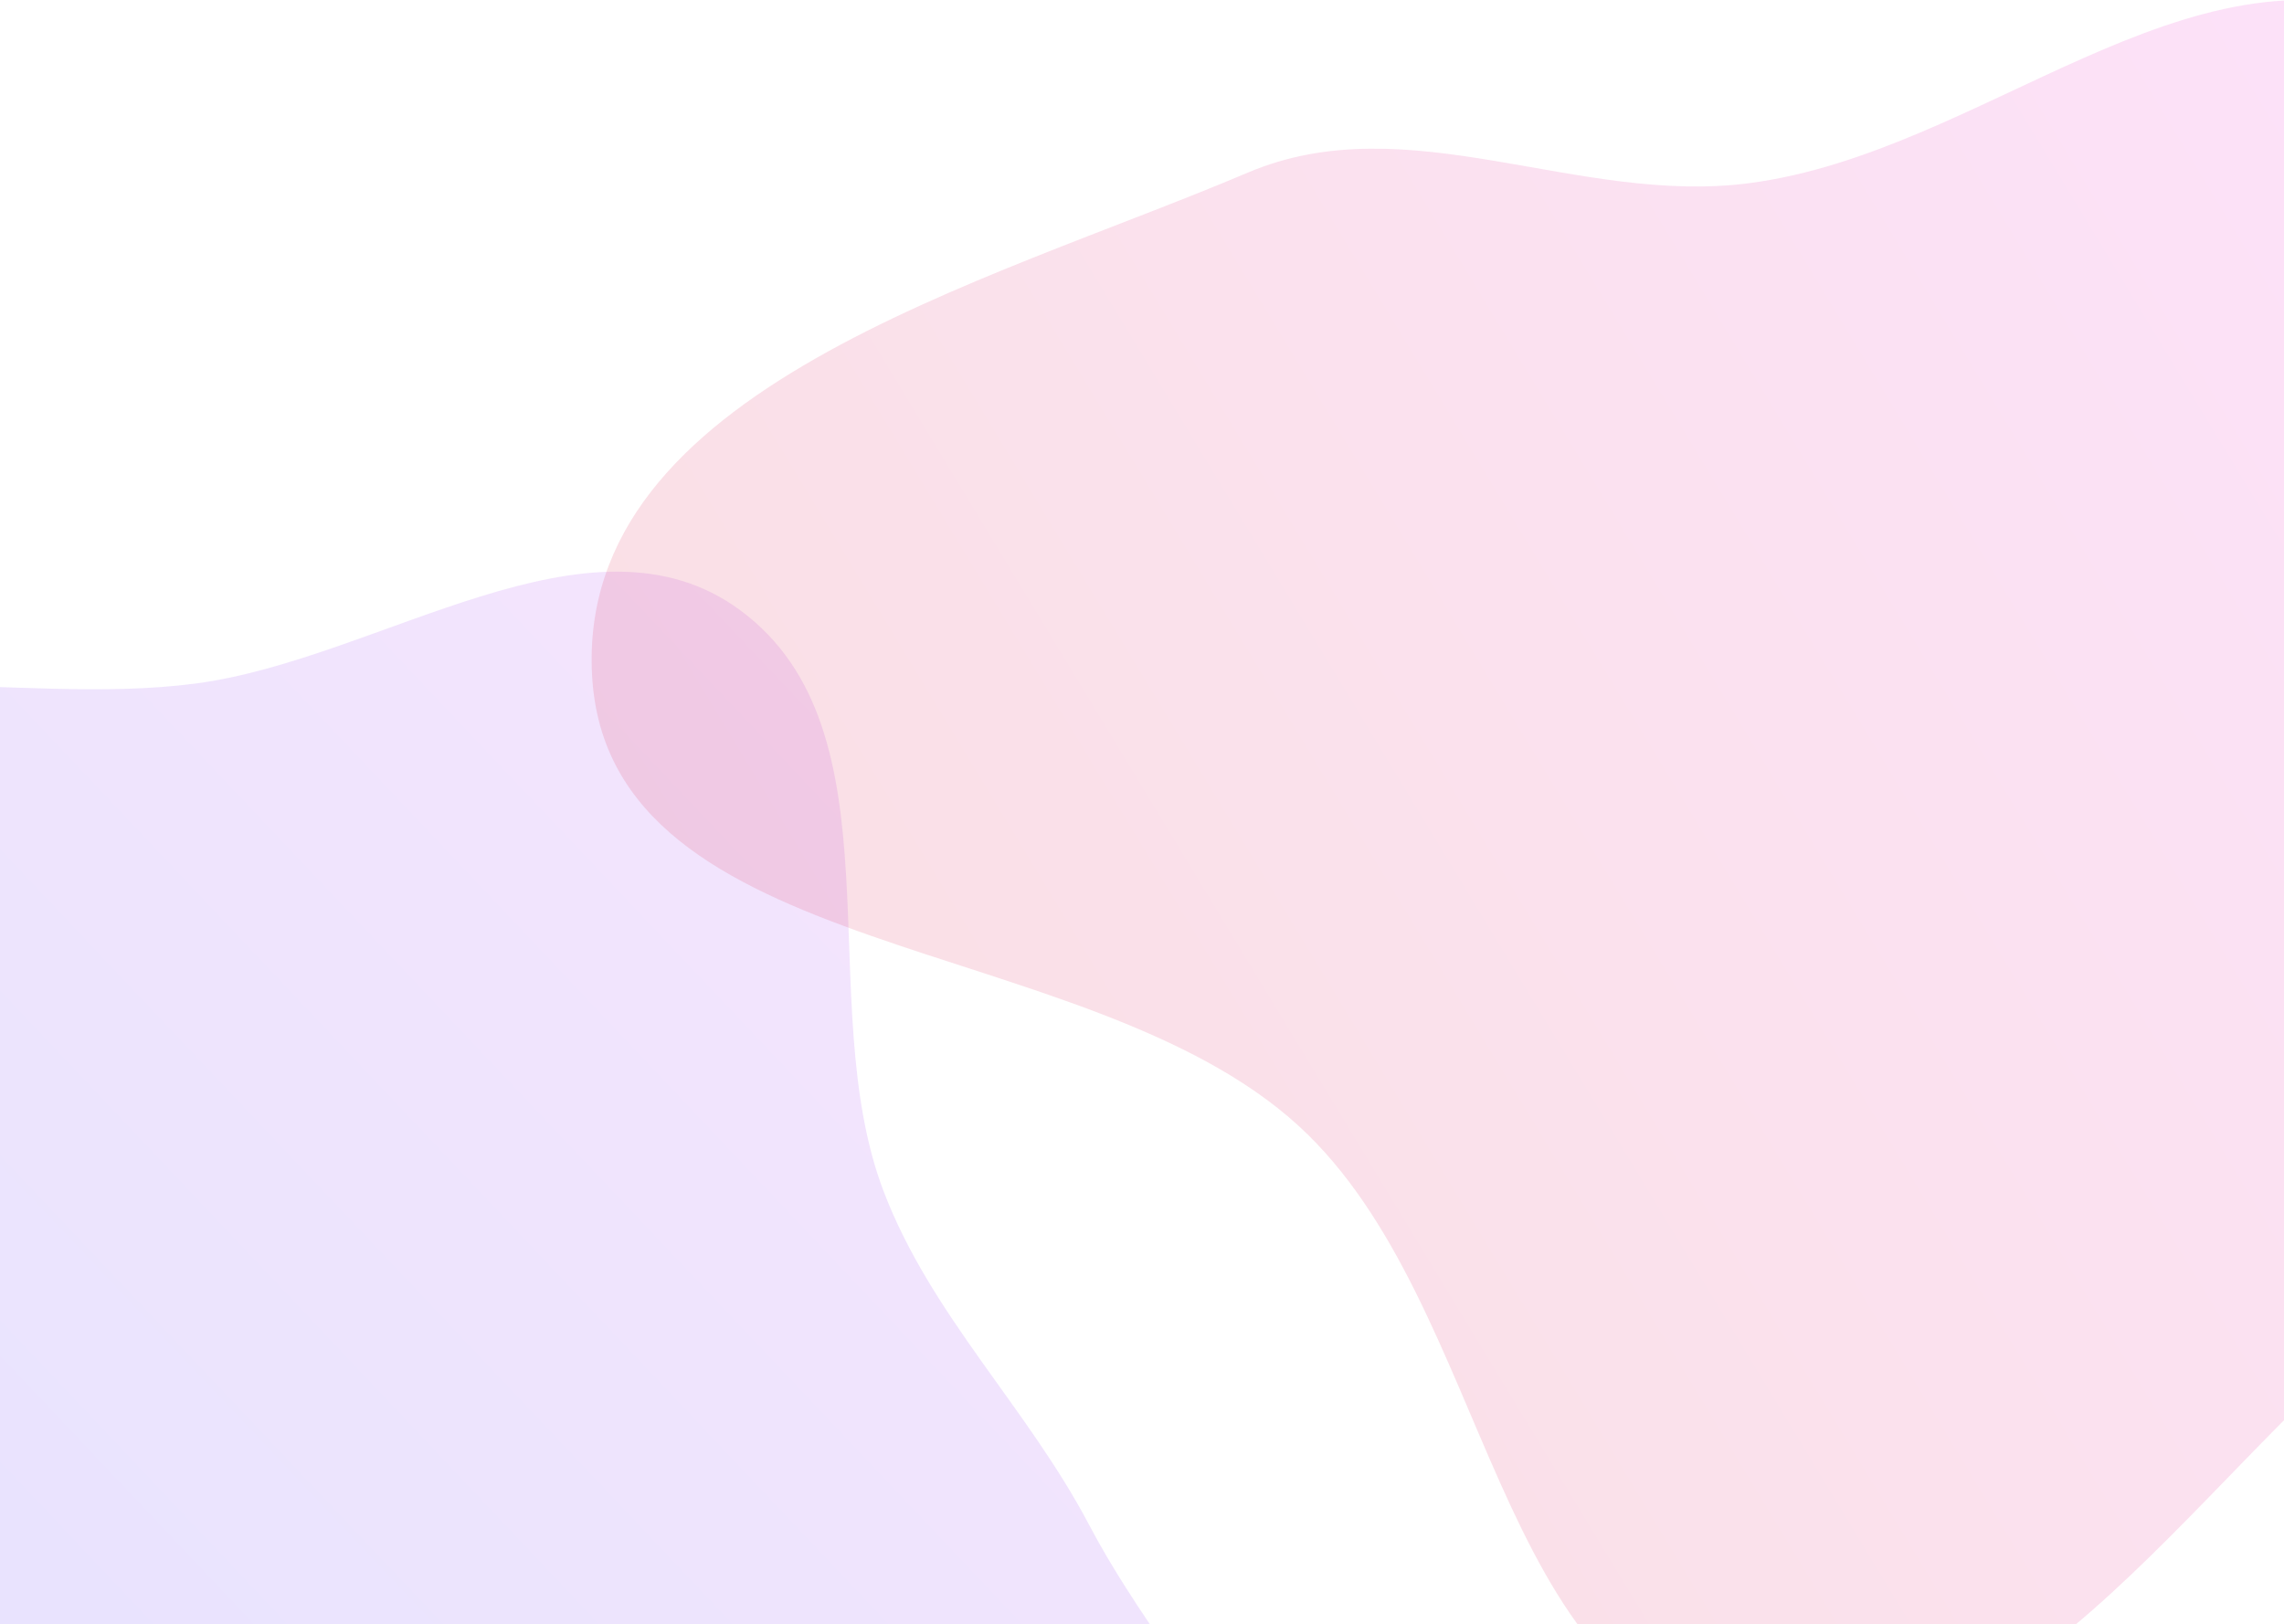
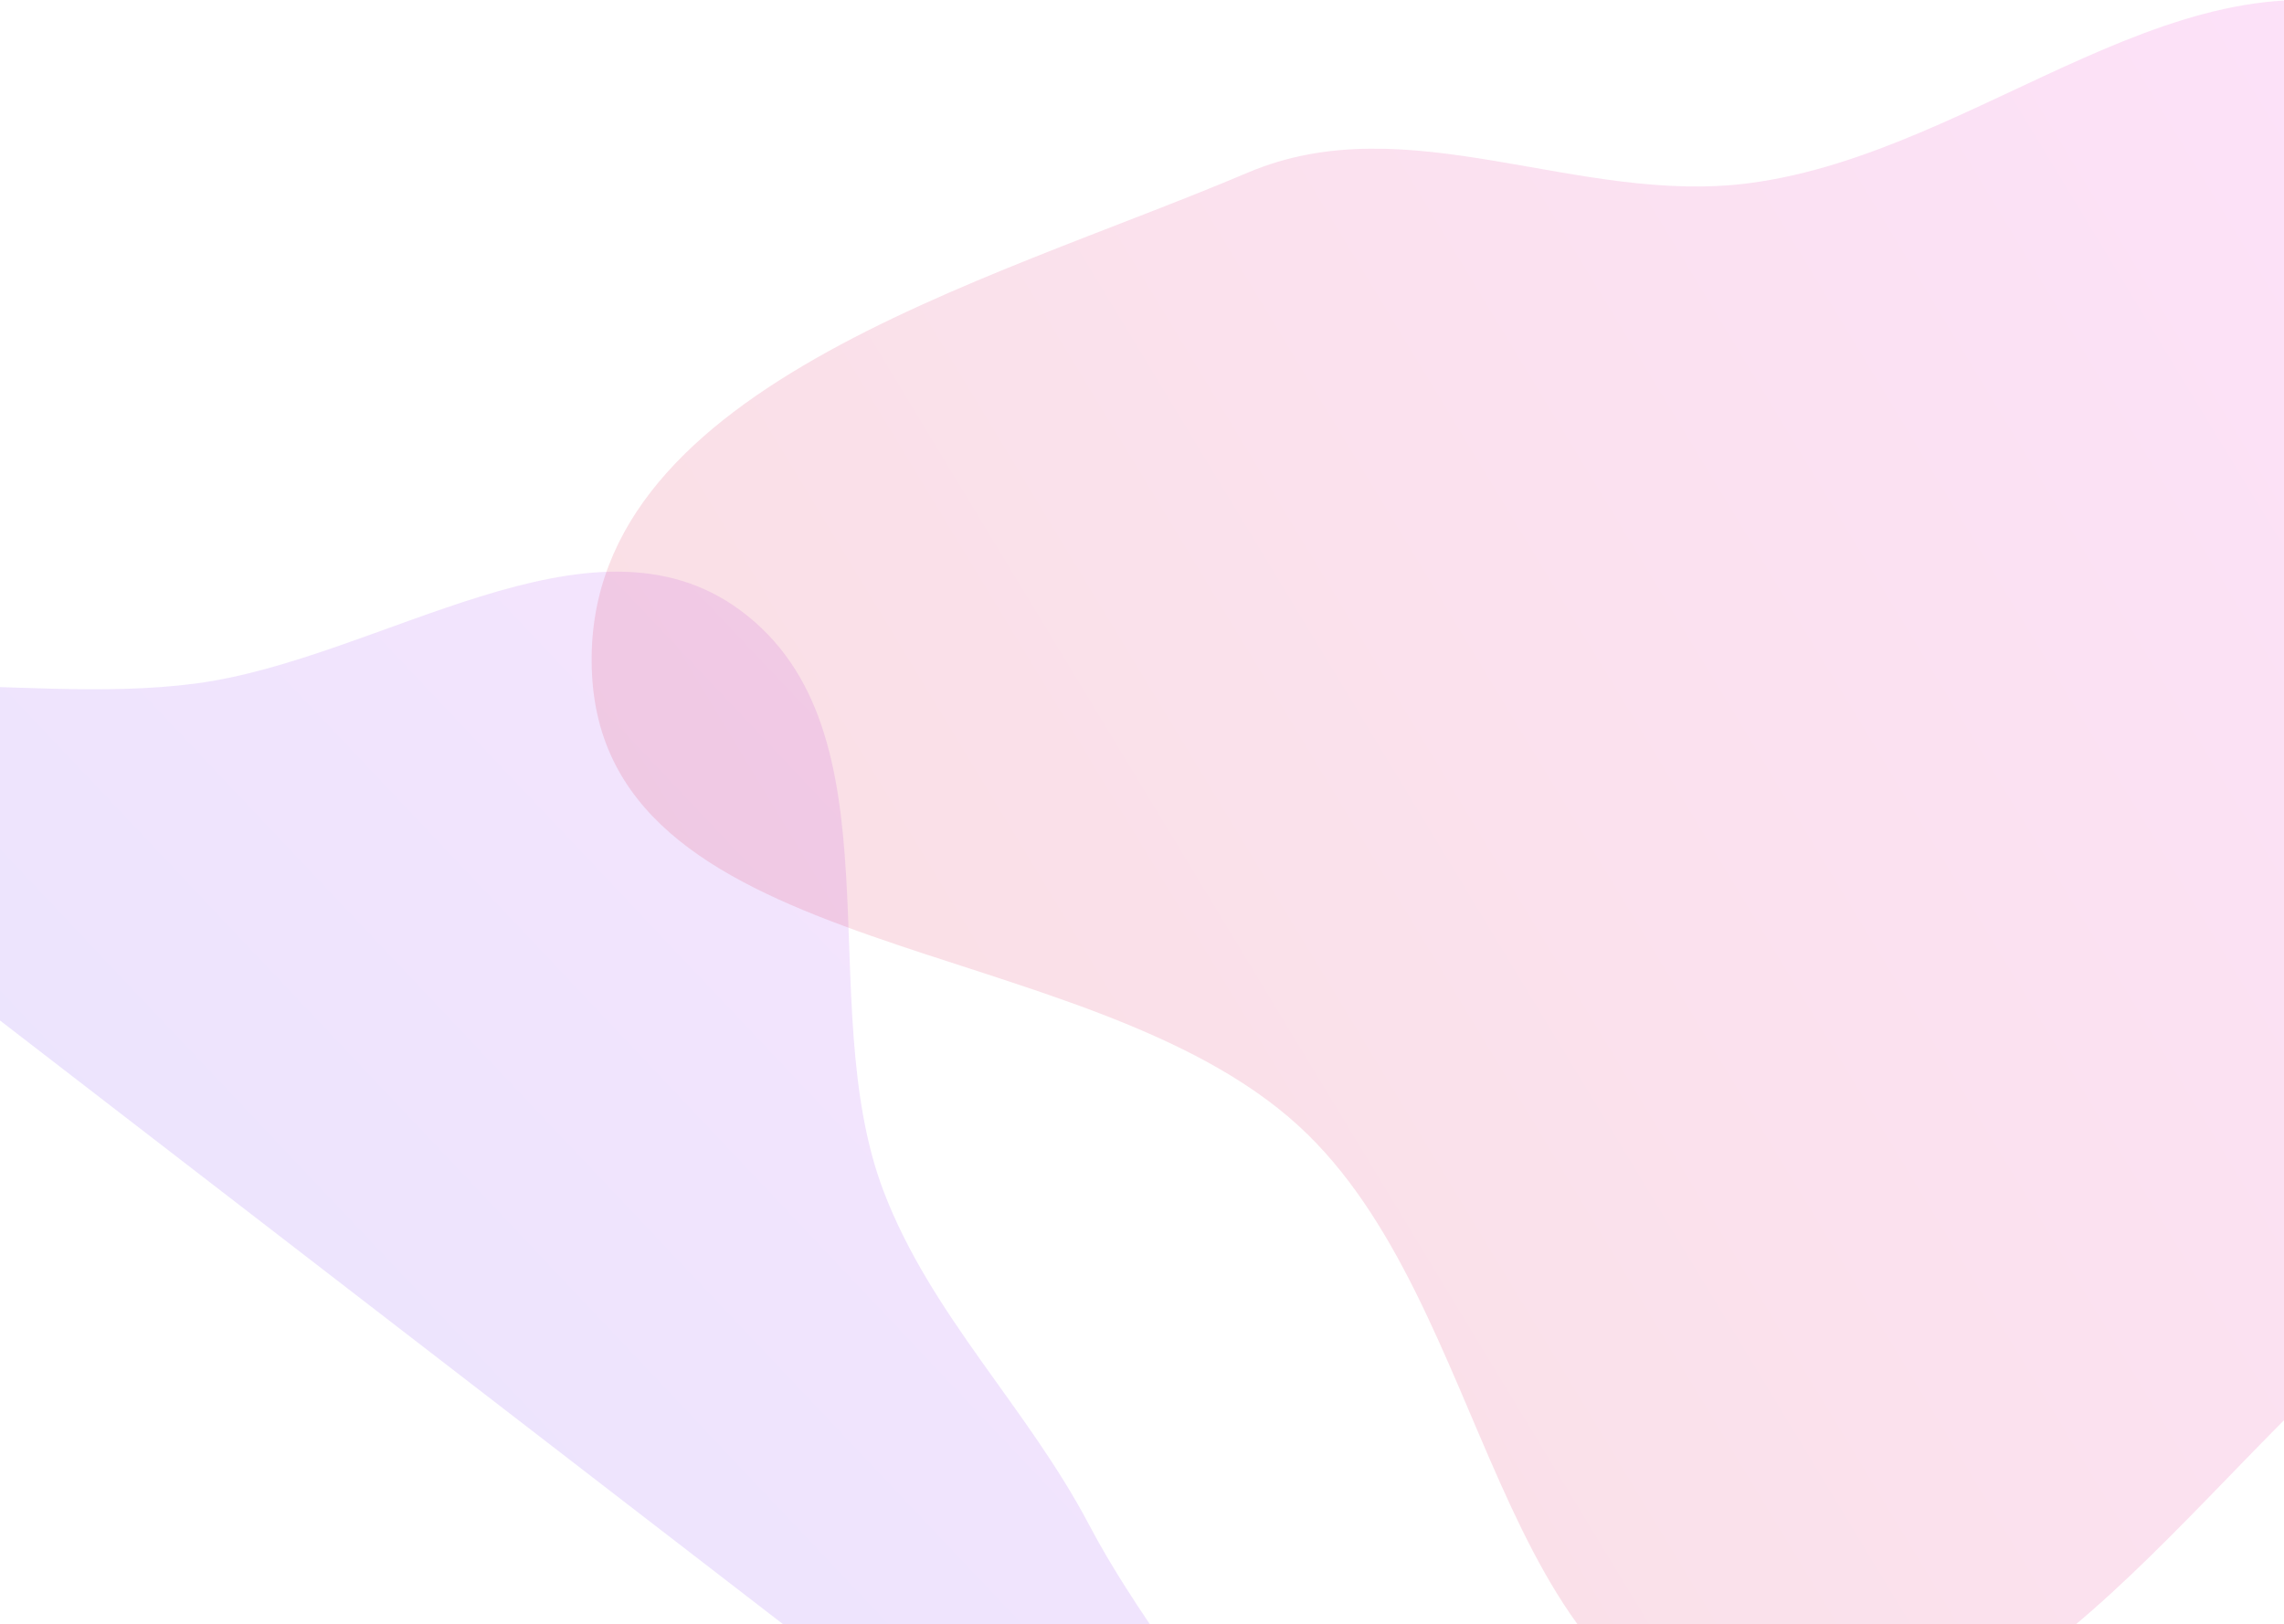
<svg xmlns="http://www.w3.org/2000/svg" width="1440" height="1024" fill="none">
-   <path fill="url(#a)" fill-rule="evenodd" d="M-217.58 475.75c91.82-72.02 225.52-29.38 341.2-44.74C240 415.56 372.33 315.14 466.77 384.9c102.9 76.02 44.74 246.76 90.31 366.31 29.83 78.24 90.48 136.14 129.48 210.23 57.92 109.99 169.67 208.23 155.9 331.77-13.52 121.26-103.42 264.33-224.23 281.37-141.96 20.03-232.72-220.96-374.06-196.99-151.7 25.73-172.68 330.24-325.85 315.72-128.6-12.2-110.9-230.73-128.15-358.76-12.16-90.14 65.87-176.25 44.1-264.57-26.42-107.2-167.12-163.46-176.72-273.45-10.15-116.29 33.01-248.75 124.87-320.79Z" clip-rule="evenodd" style="opacity:.154" />
+   <path fill="url(#a)" fill-rule="evenodd" d="M-217.58 475.75c91.82-72.02 225.52-29.38 341.2-44.74C240 415.56 372.33 315.14 466.77 384.9c102.9 76.02 44.74 246.76 90.31 366.31 29.83 78.24 90.48 136.14 129.48 210.23 57.92 109.99 169.67 208.23 155.9 331.77-13.52 121.26-103.42 264body {   background: url('/path/to/pattern.svg') repeat;   background-size: 200.33-224.23 281.37-141.96 20.03-232.72-220.96-374.06-196.99-151.7 25.73-172.68 330.24-325.85 315.72-128.6-12.2-110.9-230.73-128.15-358.76-12.16-90.14 65.87-176.25 44.1-264.57-26.42-107.2-167.12-163.46-176.72-273.45-10.15-116.29 33.01-248.75 124.87-320.79Z" clip-rule="evenodd" style="opacity:.154" />
  <path fill="url(#b)" fill-rule="evenodd" d="M1103.43 115.43c146.42-19.45 275.33-155.84 413.5-103.59 188.09 71.13 409 212.64 407.06 413.88-1.94 201.25-259.28 278.6-414.96 405.96-130 106.35-240.24 294.39-405.6 265.3-163.7-28.8-161.93-274.12-284.34-386.66-134.95-124.06-436-101.46-445.82-284.6-9.68-180.38 247.41-246.3 413.54-316.9 101.01-42.93 207.83 21.06 316.62 6.61Z" clip-rule="evenodd" style="opacity:.154" />
  <defs>
    <linearGradient id="b" x1="373" x2="1995.44" y1="1100" y2="118.03" gradientUnits="userSpaceOnUse">
      <stop stop-color="#D83333" />
      <stop offset="1" stop-color="#F041FF" />
    </linearGradient>
    <linearGradient id="a" x1="107.37" x2="1130.66" y1="1993.35" y2="1026.31" gradientUnits="userSpaceOnUse">
      <stop stop-color="#3245FF" />
      <stop offset="1" stop-color="#BC52EE" />
    </linearGradient>
  </defs>
</svg>
